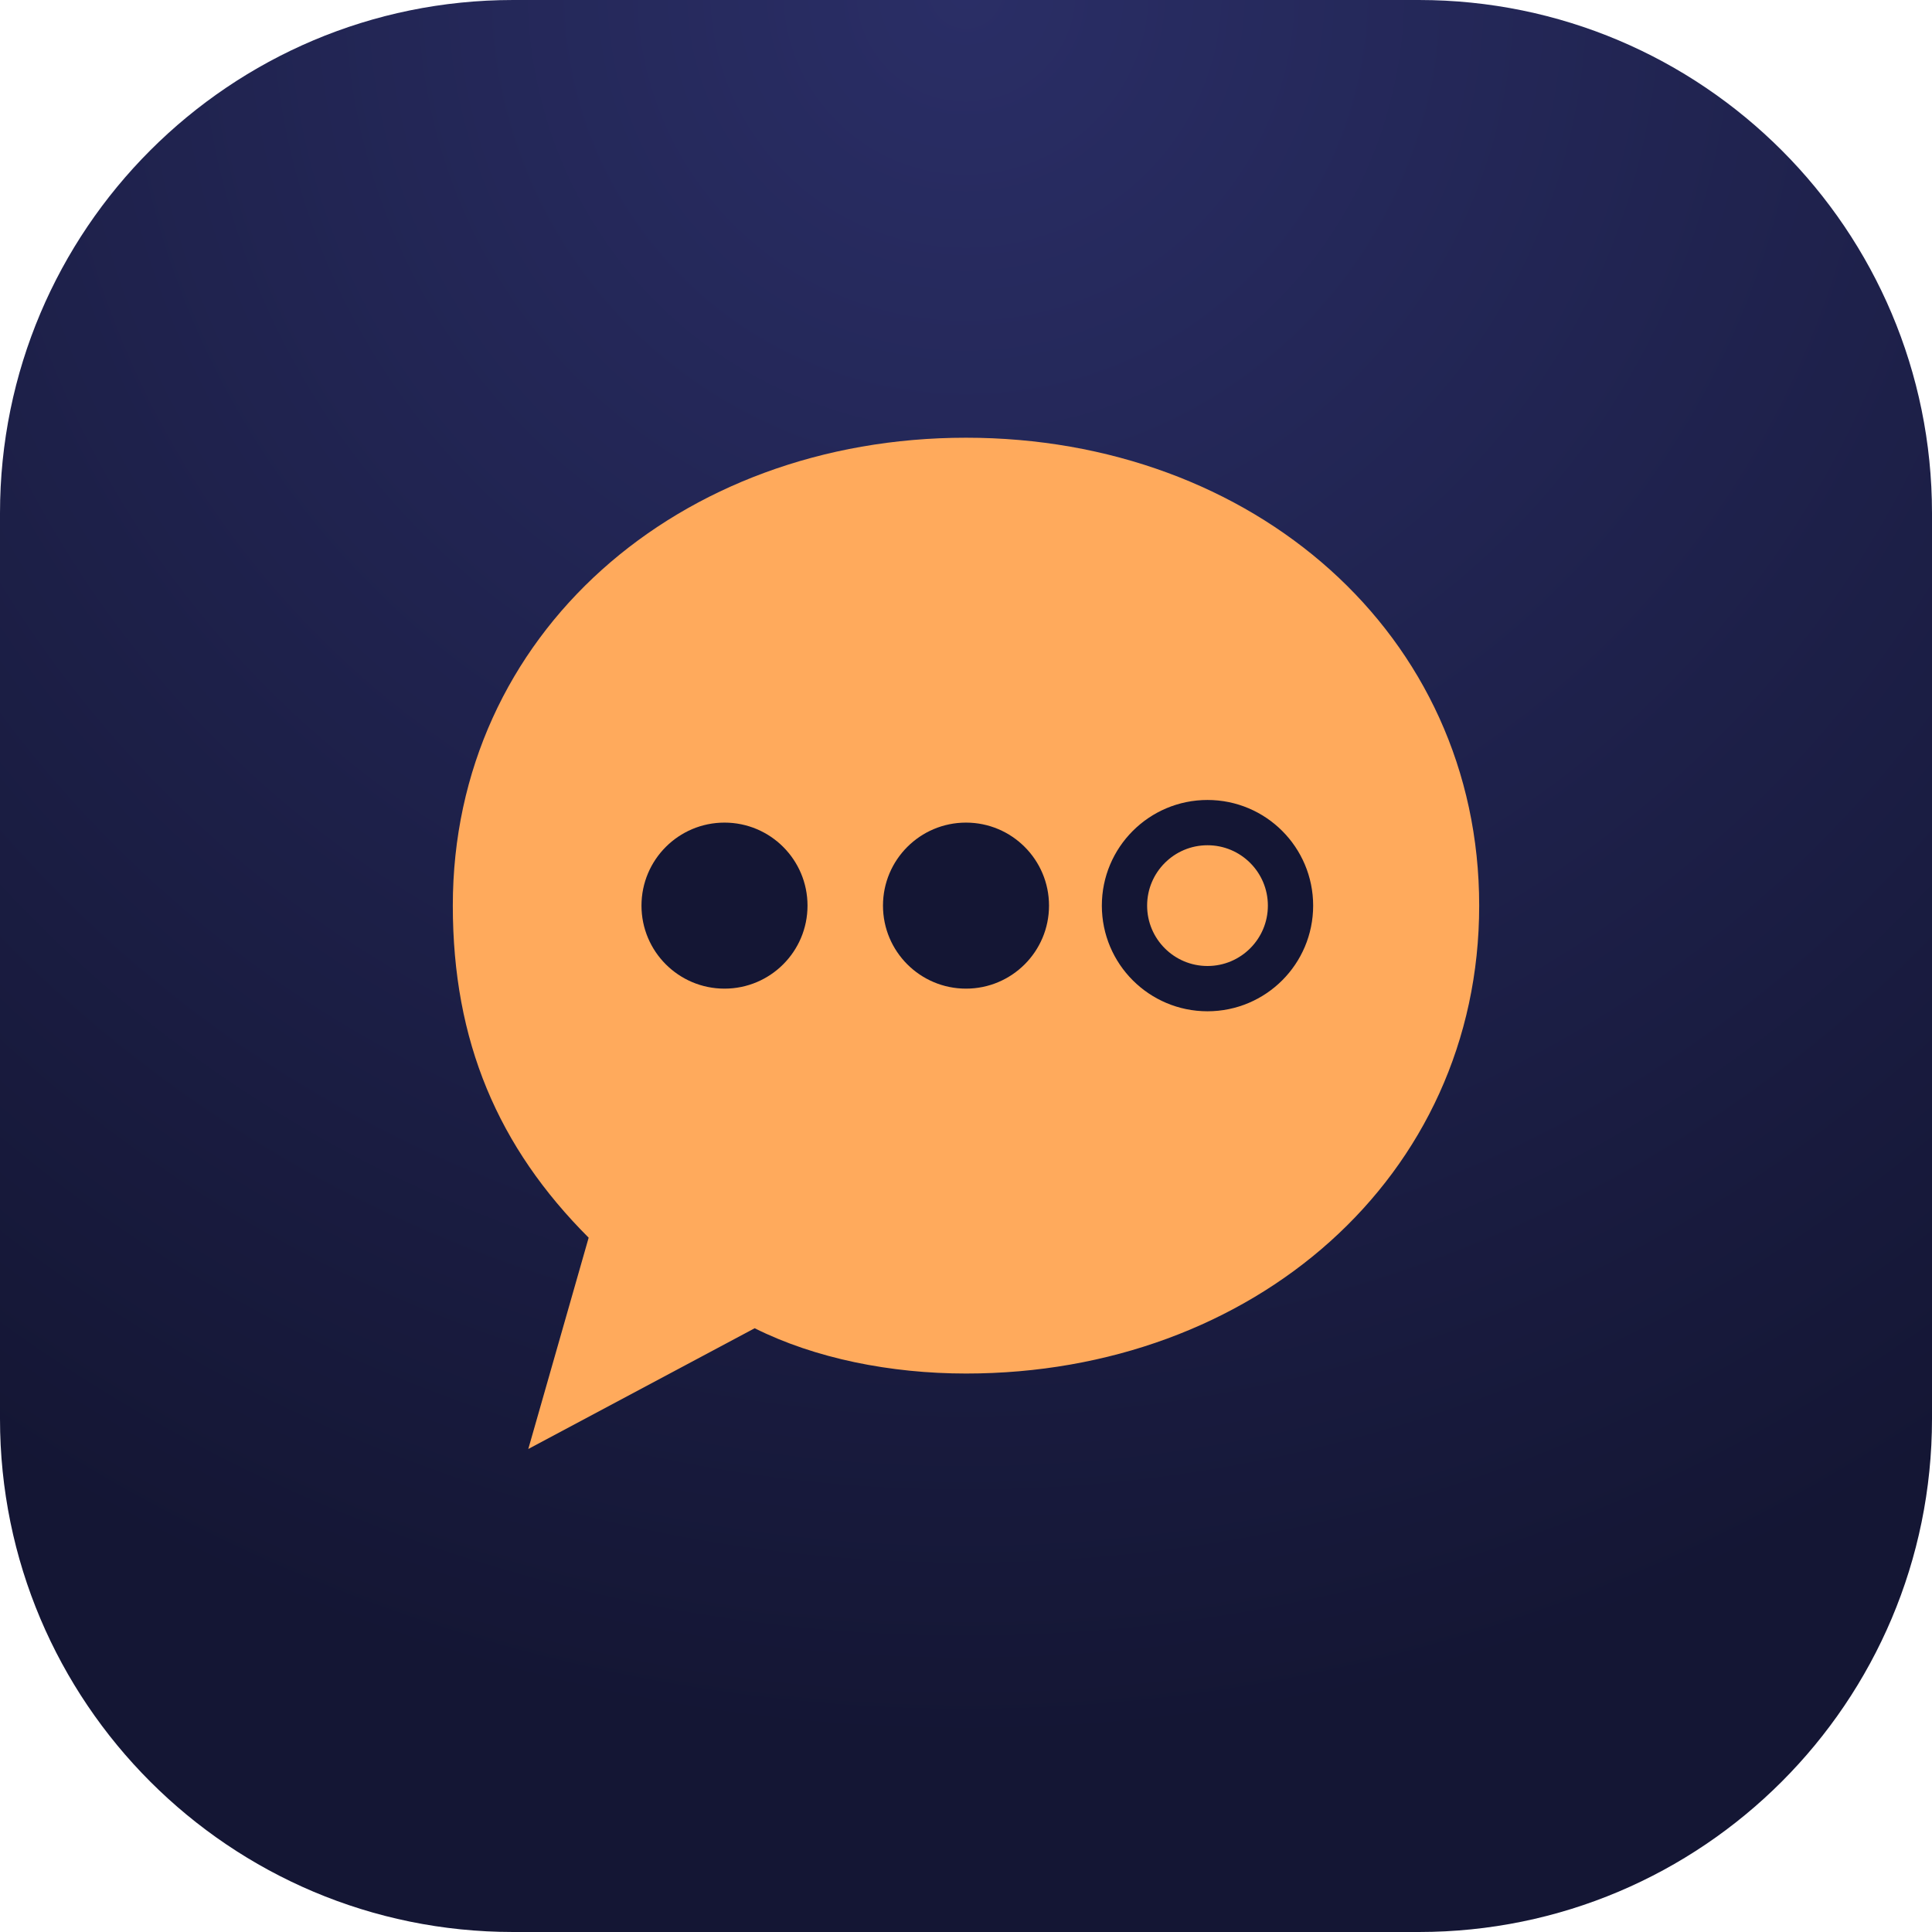
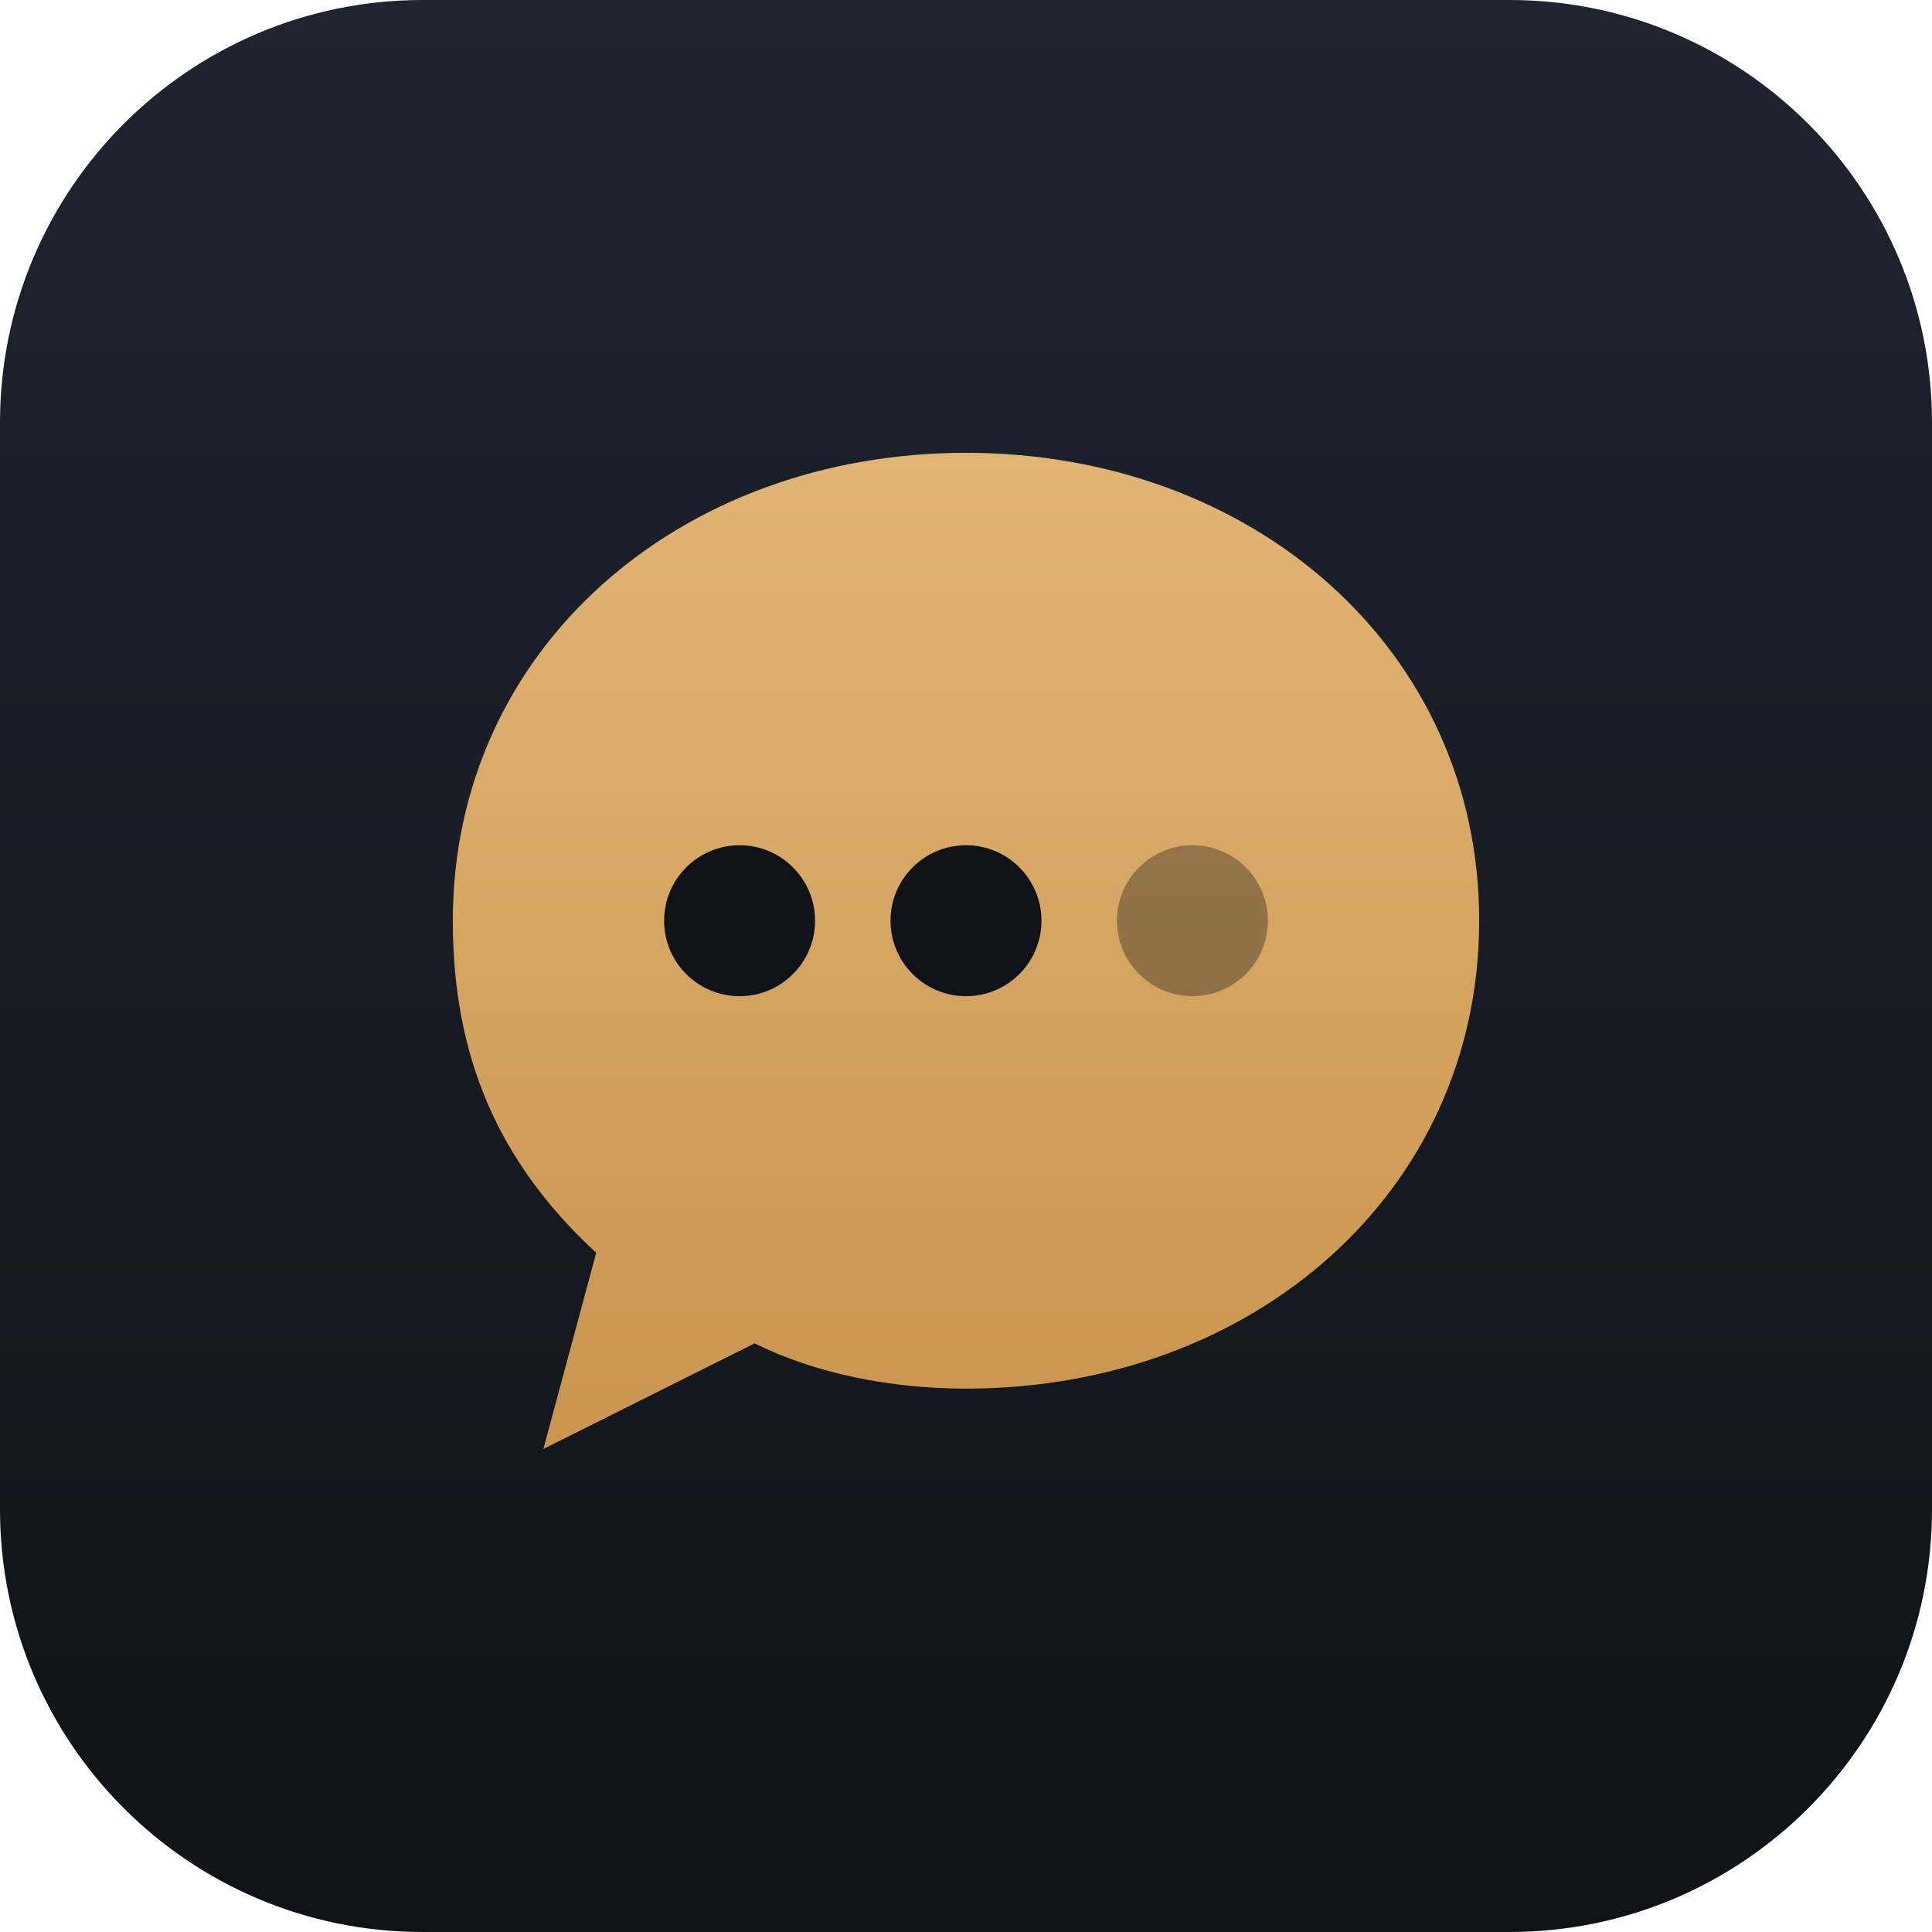
<svg xmlns="http://www.w3.org/2000/svg" viewBox="0 0 128 128">
  <defs>
-     <radialGradient id="g" cx="50%" cy="0%" r="90%">
-       <stop offset="0" stop-color="#2A2E66" />
-       <stop offset="1" stop-color="#141634" />
-     </radialGradient>
+     <linearGradient id="g" x1="0" y1="0" x2="0" y2="1">
+       <stop offset="0" stop-color="#1E2530" />
+       <stop offset="1" stop-color="#0F1218" />
+     </linearGradient>
+     <linearGradient id="b" x1="0" y1="0" x2="0" y2="1">
+       <stop offset="0" stop-color="#E2B474" />
+       <stop offset="1" stop-color="#C9954F" />
+     </linearGradient>
  </defs>
-   <rect width="128" height="128" rx="34" fill="url(#g)" />
-   <path d="M30 60c0-18 15-31 34-31s34 13 34 31-15 31-34 31c-5 0-10-1-14-3l-15 8 4-14c-6-6-9-13-9-22z" fill="#FFAA5C" />
-   <circle cx="48" cy="60" r="5.5" fill="#141634" />
-   <circle cx="64" cy="60" r="5.5" fill="#141634" />
-   <circle cx="80" cy="60" r="5.5" fill="none" stroke="#141634" stroke-width="3" />
+   <rect width="128" height="128" rx="28" fill="url(#g)" />
+   <path d="M30 61c0-18 15-31 34-31s34 13 34 31-15 31-34 31c-5 0-10-1-14-3l-14 7 3.5-13C33 77 30 70 30 61z" fill="url(#b)" />
+   <circle cx="49" cy="61" r="5" fill="#0F1218" />
+   <circle cx="64" cy="61" r="5" fill="#0F1218" />
+   <circle cx="79" cy="61" r="5" fill="#0F1218" opacity=".35" />
</svg>
